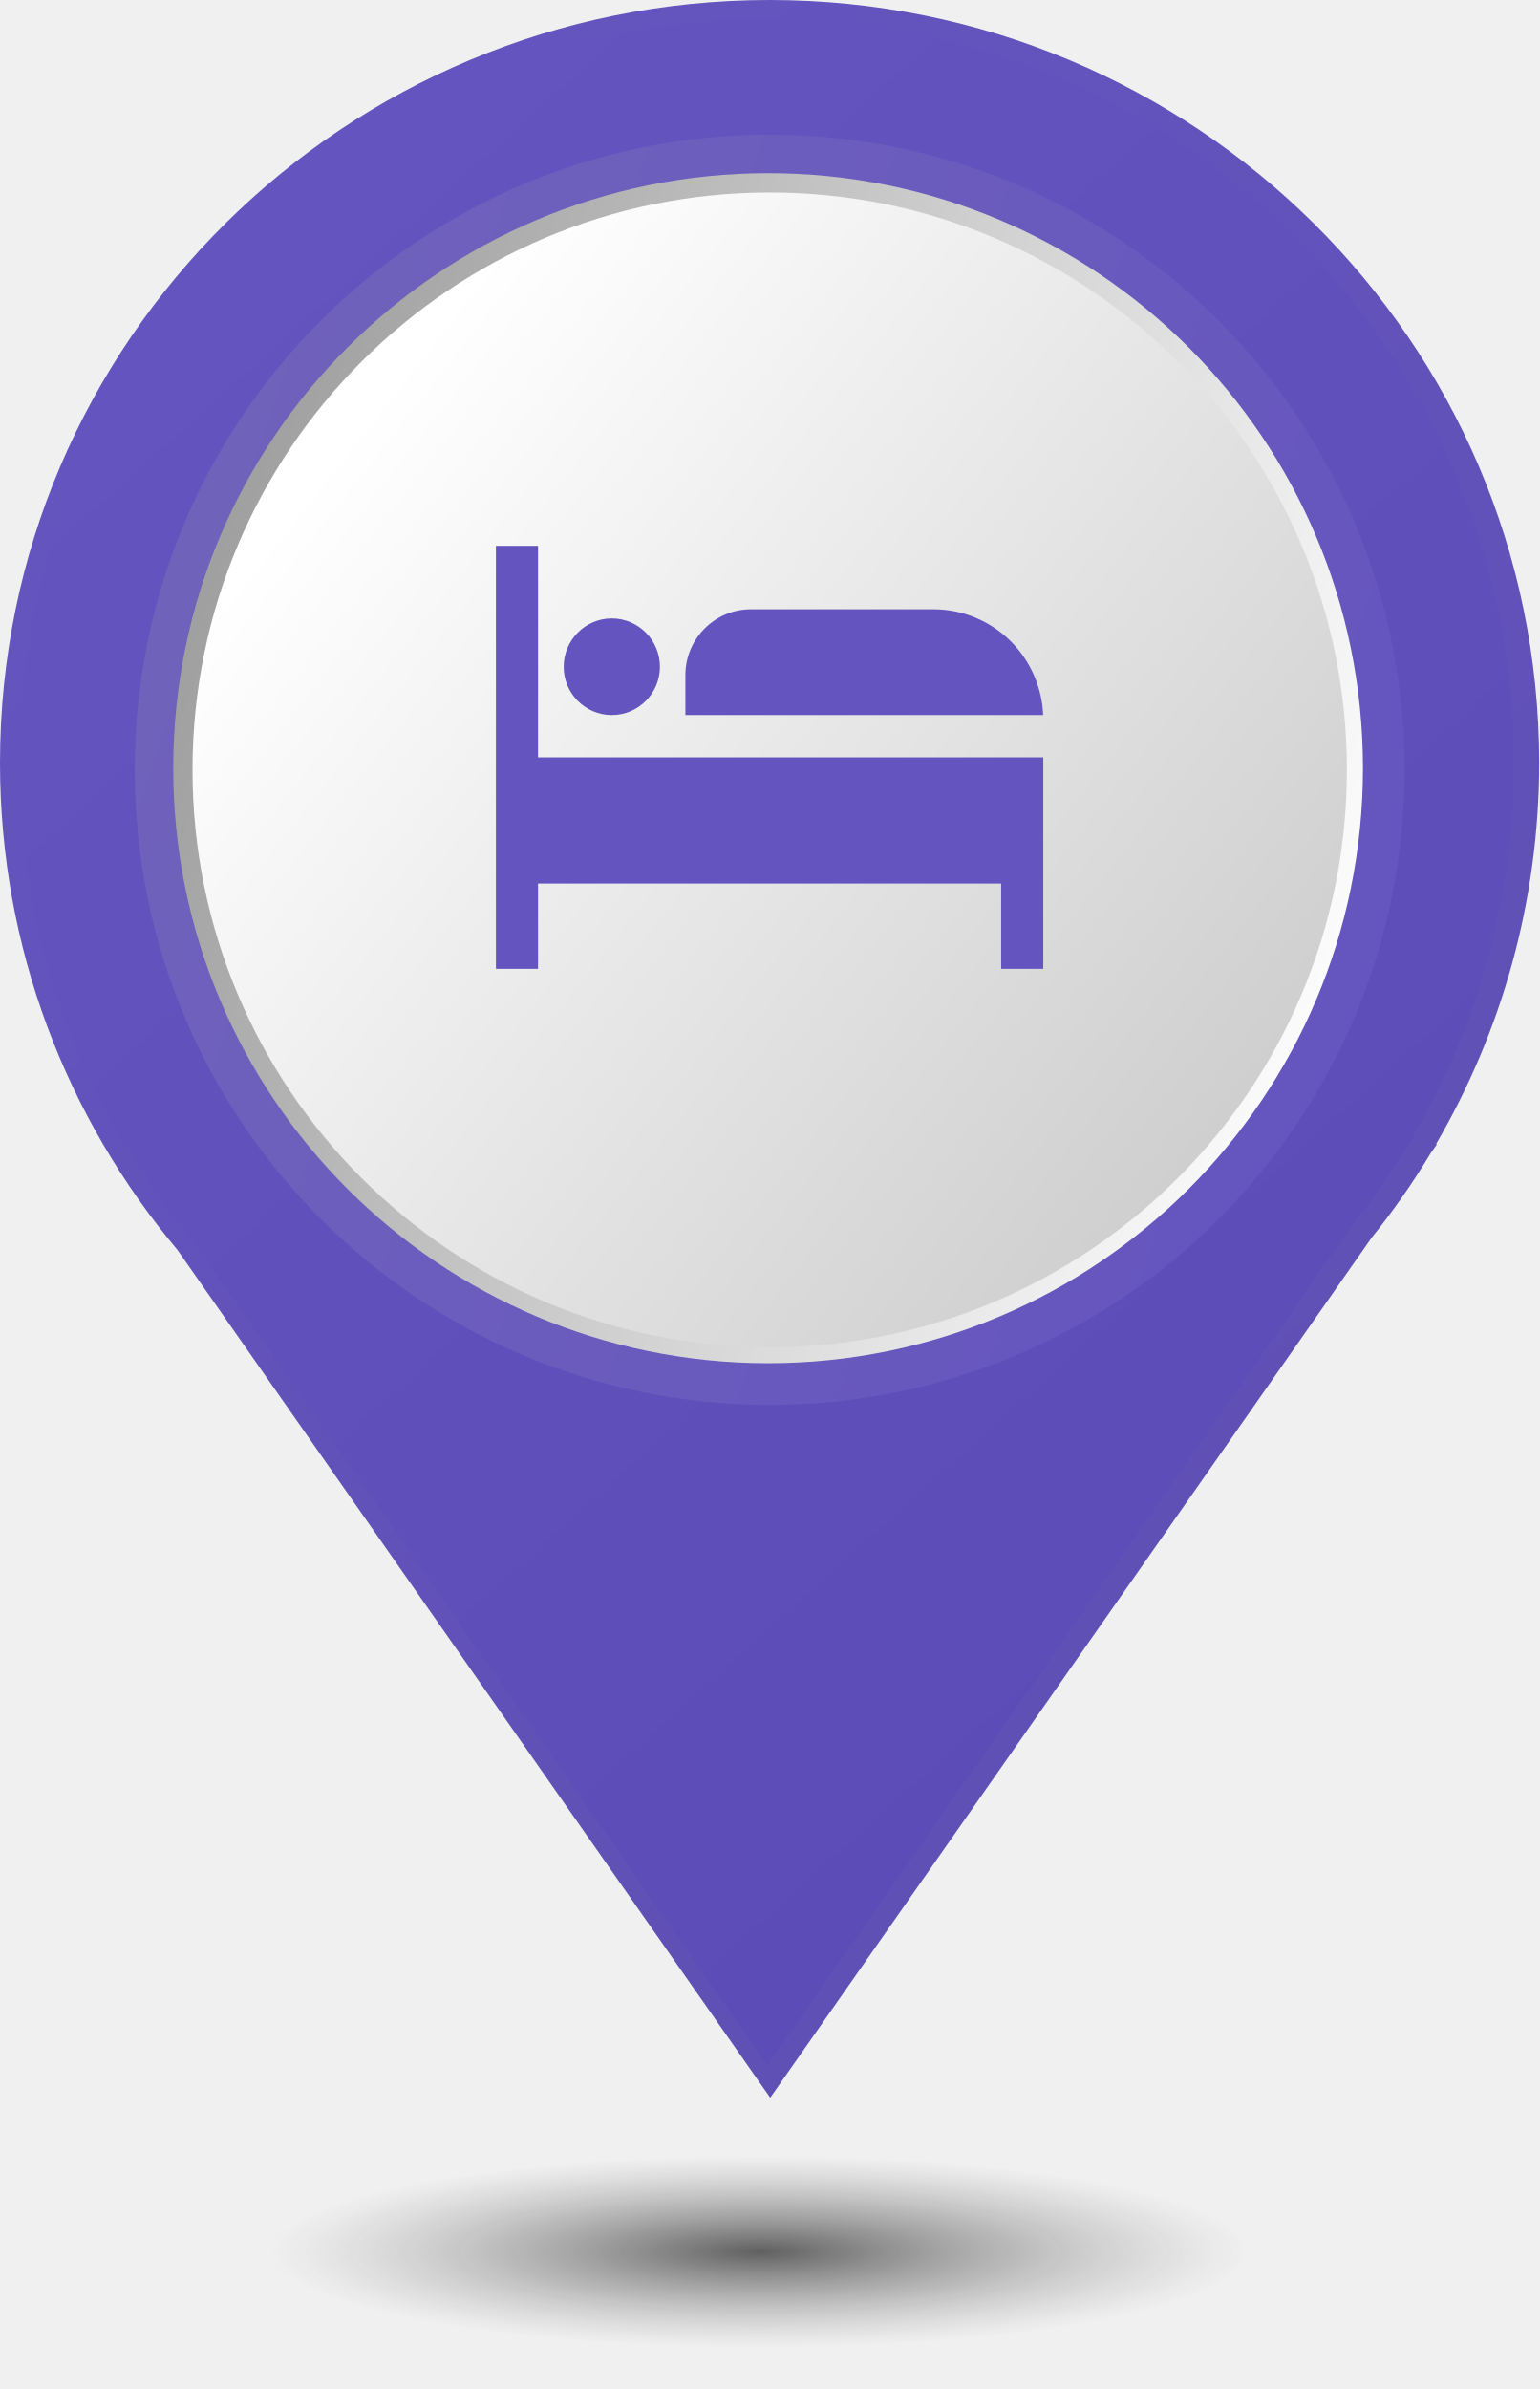
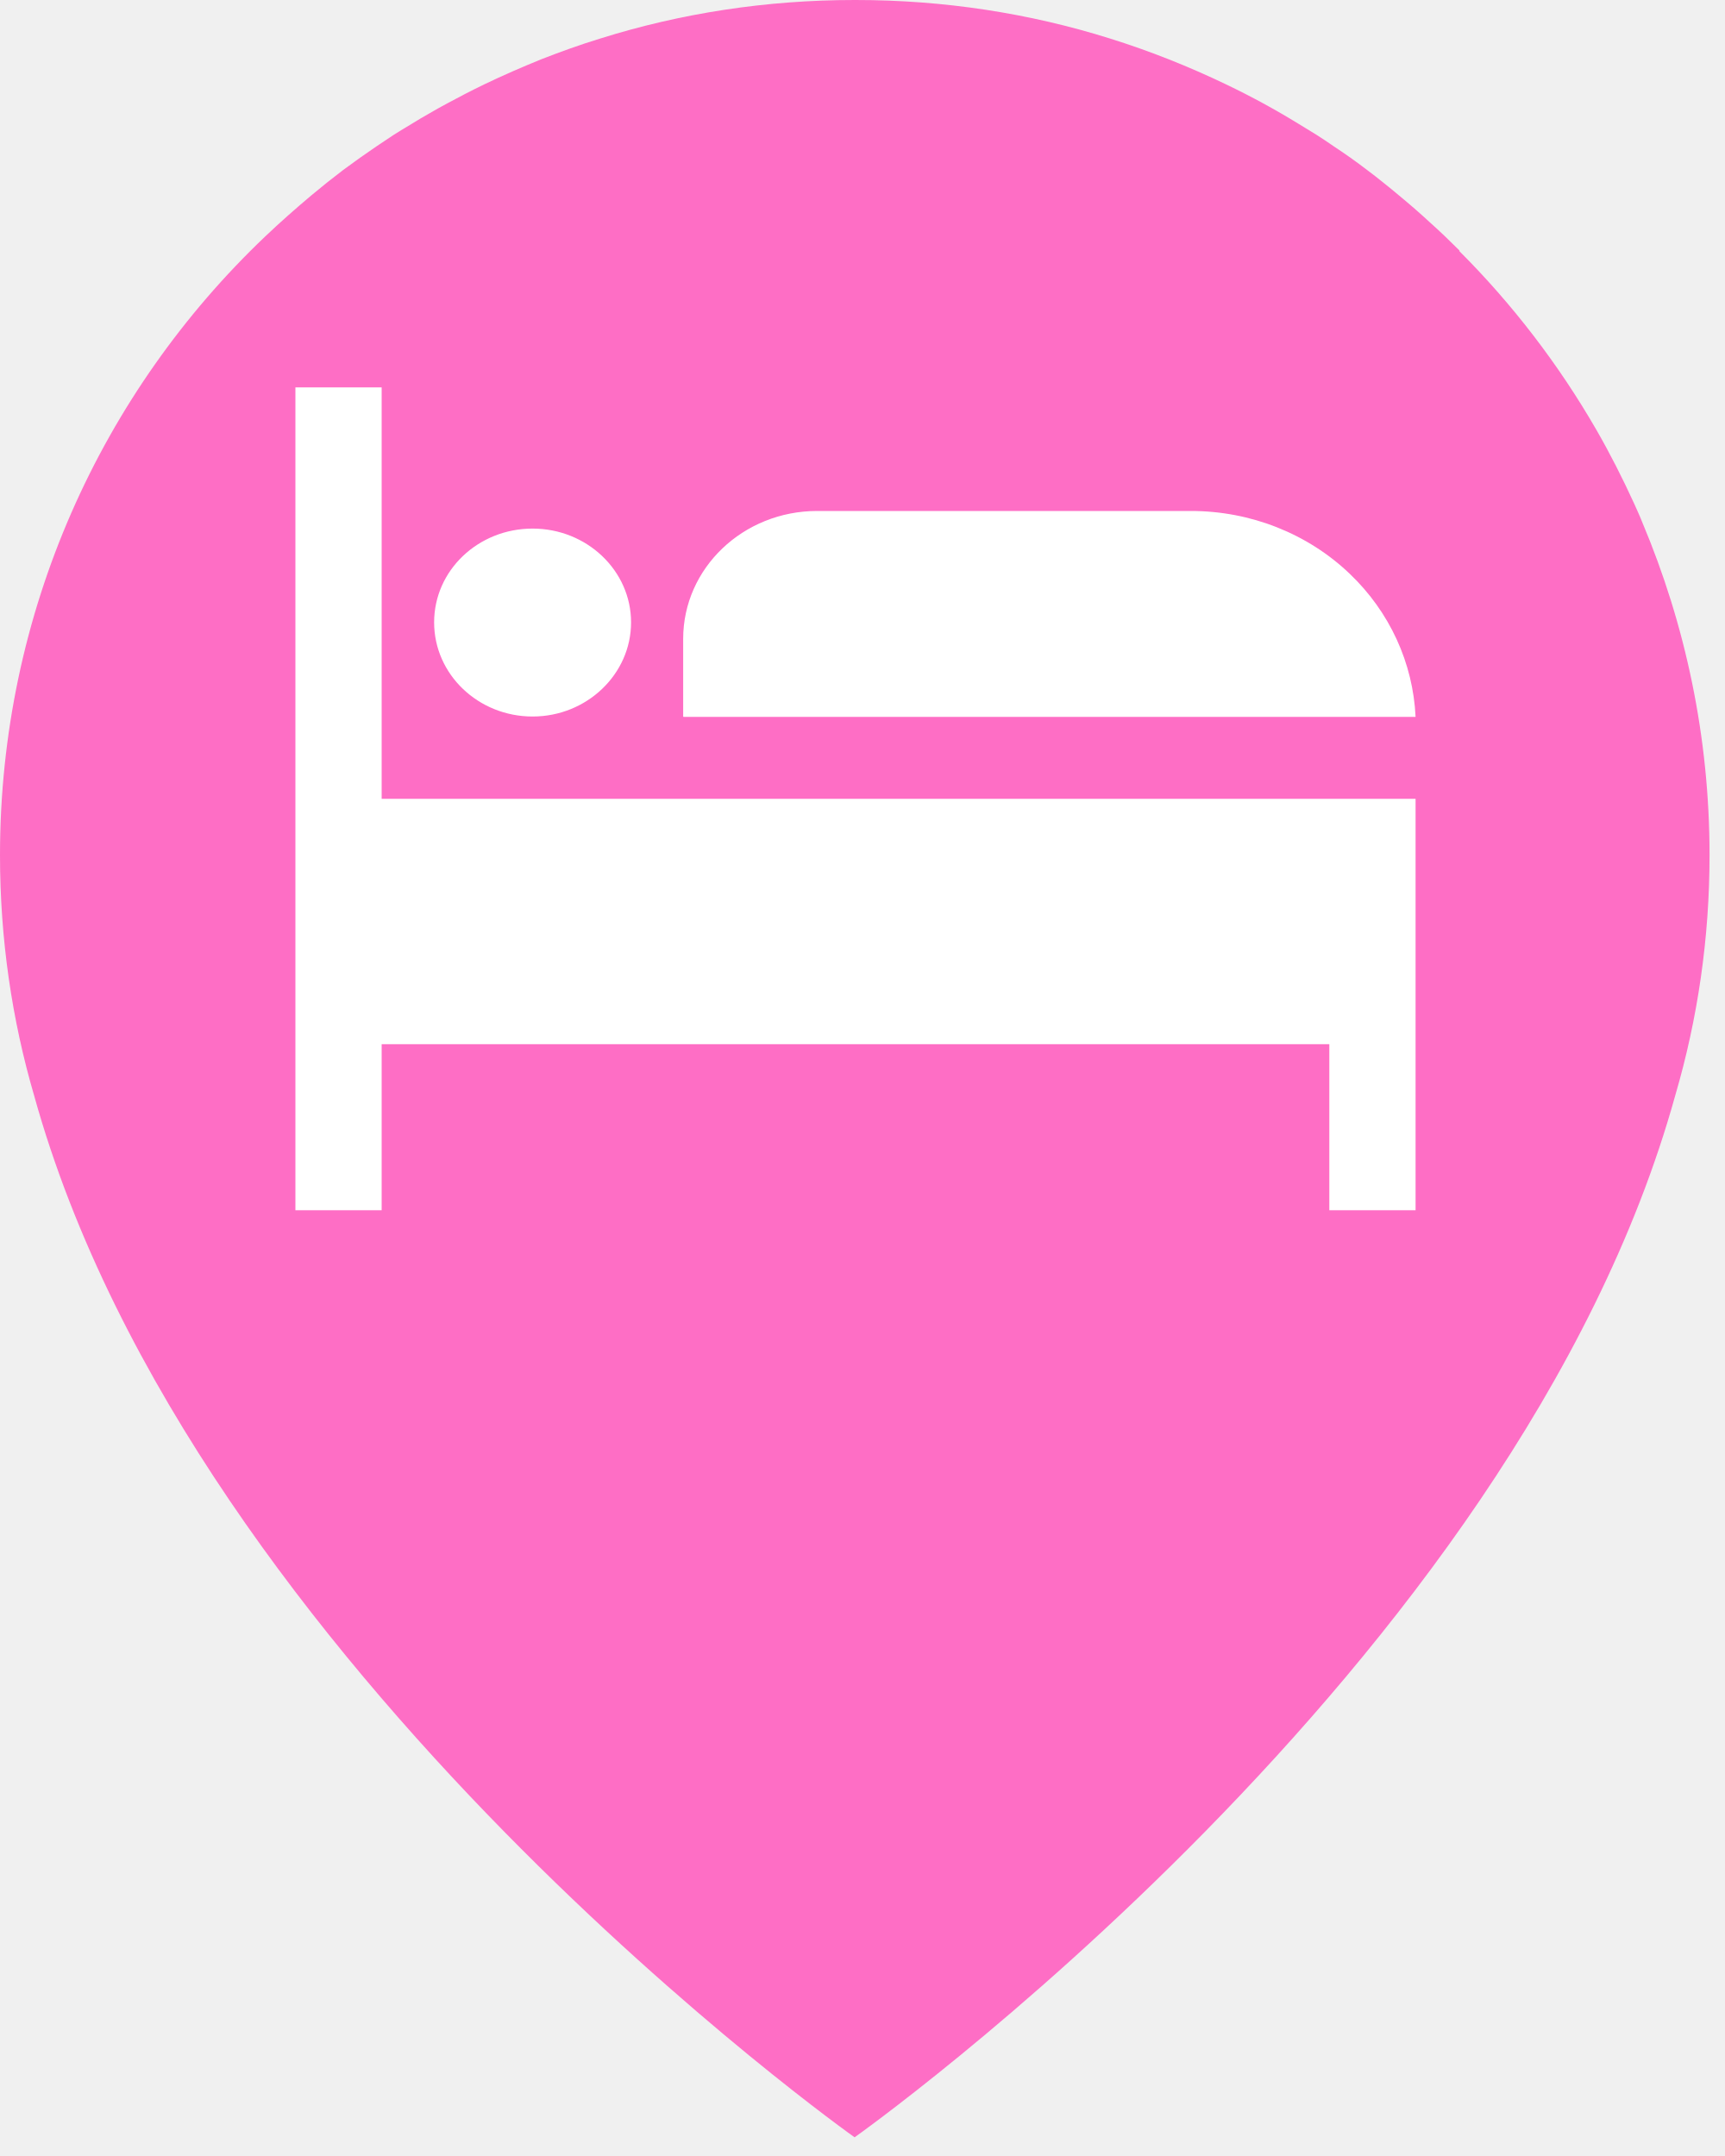
- <svg xmlns="http://www.w3.org/2000/svg" width="29" height="45" viewBox="0 0 29 45" fill="none">
-   <path d="M21.478 14.368C21.478 18.334 18.232 21.552 14.228 21.552C10.224 21.552 6.978 18.334 6.978 14.368C6.978 10.401 10.224 7.184 14.228 7.184C18.233 7.184 21.478 10.401 21.478 14.368ZM29 14.368C29 6.433 22.509 0 14.5 0C6.492 0 0 6.433 0 14.368C0 17.857 1.256 21.056 3.344 23.545L14.512 39.513L25.845 23.312C26.252 22.807 26.624 22.275 26.96 21.716L27.075 21.553H27.056C28.29 19.438 29 16.987 29 14.368Z" fill="url(#paint0_linear_140_1396)" />
-   <path d="M21.221 14.379C21.221 18.248 18.069 21.388 14.18 21.388C10.291 21.388 7.14 18.248 7.14 14.379C7.14 10.509 10.292 7.371 14.18 7.371C18.07 7.371 21.221 10.509 21.221 14.379ZM28.526 14.379C28.526 6.638 22.222 0.362 14.444 0.362C6.668 0.362 0.363 6.638 0.363 14.379C0.363 17.783 1.583 20.904 3.611 23.331L14.457 38.909L25.461 23.104C25.856 22.612 26.218 22.093 26.545 21.547L26.656 21.388H26.638C27.836 19.325 28.526 16.933 28.526 14.379Z" fill="url(#paint1_linear_140_1396)" />
-   <circle cx="14.502" cy="14.5" r="11.963" fill="url(#paint2_linear_140_1396)" />
-   <circle cx="14.472" cy="14.47" r="11.208" fill="url(#paint3_linear_140_1396)" />
-   <circle cx="14.502" cy="14.501" r="10.875" fill="url(#paint4_linear_140_1396)" />
-   <path fill-rule="evenodd" clip-rule="evenodd" d="M19.657 14.266V18.25H18.863V16.643H10.137V18.25H9.344V10.282H10.137V14.266H19.657ZM12.914 13.469V12.716C12.914 12.032 13.466 11.477 14.148 11.477H17.588C18.137 11.477 18.663 11.696 19.05 12.085C19.418 12.455 19.633 12.949 19.655 13.469L12.914 13.469ZM11.527 11.649C12.027 11.649 12.434 12.057 12.434 12.559C12.434 13.062 12.027 13.469 11.527 13.469C11.027 13.469 10.621 13.062 10.621 12.559C10.621 12.057 11.027 11.649 11.527 11.649Z" fill="#6454BF" />
-   <ellipse cx="14.319" cy="42.413" rx="9.244" ry="1.812" fill="url(#paint5_radial_140_1396)" fill-opacity="0.6" />
-   <defs>
-     <linearGradient id="paint0_linear_140_1396" x1="-5.10031e-08" y1="7.989" x2="22.099" y2="32.614" gradientUnits="userSpaceOnUse">
-       <stop stop-color="#6454BF" />
-       <stop offset="1" stop-color="#5F50B5" />
-     </linearGradient>
-     <linearGradient id="paint1_linear_140_1396" x1="0.363" y1="8.156" x2="21.932" y2="32.081" gradientUnits="userSpaceOnUse">
-       <stop stop-color="#6454BF" />
-       <stop offset="1" stop-color="#5C4CB7" />
-     </linearGradient>
-     <linearGradient id="paint2_linear_140_1396" x1="26.528" y1="19.562" x2="1.185" y2="11.05" gradientUnits="userSpaceOnUse">
-       <stop stop-color="#6454BF" />
-       <stop offset="1" stop-color="#7063BB" />
-     </linearGradient>
-     <linearGradient id="paint3_linear_140_1396" x1="25.739" y1="19.213" x2="1.995" y2="11.238" gradientUnits="userSpaceOnUse">
-       <stop stop-color="white" />
-       <stop offset="1" stop-color="#999999" />
-     </linearGradient>
-     <linearGradient id="paint4_linear_140_1396" x1="4.896" y1="10.332" x2="24.109" y2="25.376" gradientUnits="userSpaceOnUse">
-       <stop stop-color="white" />
-       <stop offset="1" stop-color="#C7C7C7" />
-     </linearGradient>
-     <radialGradient id="paint5_radial_140_1396" cx="0" cy="0" r="1" gradientUnits="userSpaceOnUse" gradientTransform="translate(14.3189 42.4127) scale(9.24375 1.8125)">
-       <stop />
-       <stop offset="1" stop-color="#666666" stop-opacity="0" />
-     </radialGradient>
-   </defs>
+ <svg xmlns="http://www.w3.org/2000/svg" width="48" height="60" viewBox="0 0 48 60" fill="none">
+   <path d="M23.81 0C26.27 0 28.65 0.37 30.88 1.07C32 1.42 33.08 1.85 34.12 2.35C34.81 2.68 35.49 3.05 36.14 3.45C36.3 3.55 36.47 3.65 36.63 3.75C36.79 3.85 36.95 3.96 37.11 4.07C37.43 4.28 37.74 4.5 38.04 4.73C38.19 4.84 38.34 4.96 38.49 5.08C38.64 5.2 38.79 5.32 38.93 5.44C39.22 5.68 39.51 5.93 39.79 6.19C40.07 6.44 40.34 6.7 40.61 6.97V6.99C42.09 8.47 43.37 10.14 44.42 11.96C44.8 12.62 45.15 13.31 45.47 14.01C45.55 14.19 45.63 14.36 45.7 14.54C46.9 17.39 47.57 20.51 47.57 23.8C47.57 26.11 47.24 28.35 46.62 30.47C42.2 46.44 23.78 59.48 23.78 59.48C23.78 59.48 5.38 46.45 0.95 30.49C0.33 28.37 0 26.12 0 23.8C0 17.03 2.83 10.91 7.38 6.58C7.79 6.19 8.22 5.81 8.66 5.44C8.81 5.32 8.95 5.2 9.1 5.08C9.25 4.96 9.4 4.85 9.55 4.73C9.86 4.5 10.17 4.28 10.48 4.07C10.64 3.96 10.8 3.86 10.96 3.75C11.12 3.65 11.28 3.55 11.45 3.45C11.61 3.35 11.78 3.25 11.94 3.16C12.11 3.06 12.27 2.97 12.44 2.88C12.61 2.79 12.78 2.7 12.95 2.61C13.12 2.52 13.29 2.44 13.47 2.35C13.99 2.1 14.52 1.87 15.06 1.65C15.6 1.44 16.15 1.24 16.71 1.07C18.94 0.37 21.32 0 23.78 0" fill="#FE6EC5" />
+   <path fill-rule="evenodd" clip-rule="evenodd" d="M39.39 22.23V33.68H36.99V29.06H10.62V33.68H8.22V10.78H10.62V22.23H39.39ZM19.01 19.94V17.78C19.01 15.81 20.68 14.22 22.74 14.22H33.14C34.8 14.22 36.39 14.85 37.56 15.97C38.67 17.03 39.32 18.45 39.39 19.95H19.02L19.01 19.94ZM14.82 14.71C16.33 14.71 17.56 15.88 17.56 17.32C17.56 18.76 16.33 19.94 14.82 19.94C13.31 19.94 12.08 18.77 12.08 17.32C12.08 15.87 13.31 14.71 14.82 14.71Z" fill="white" />
</svg>
